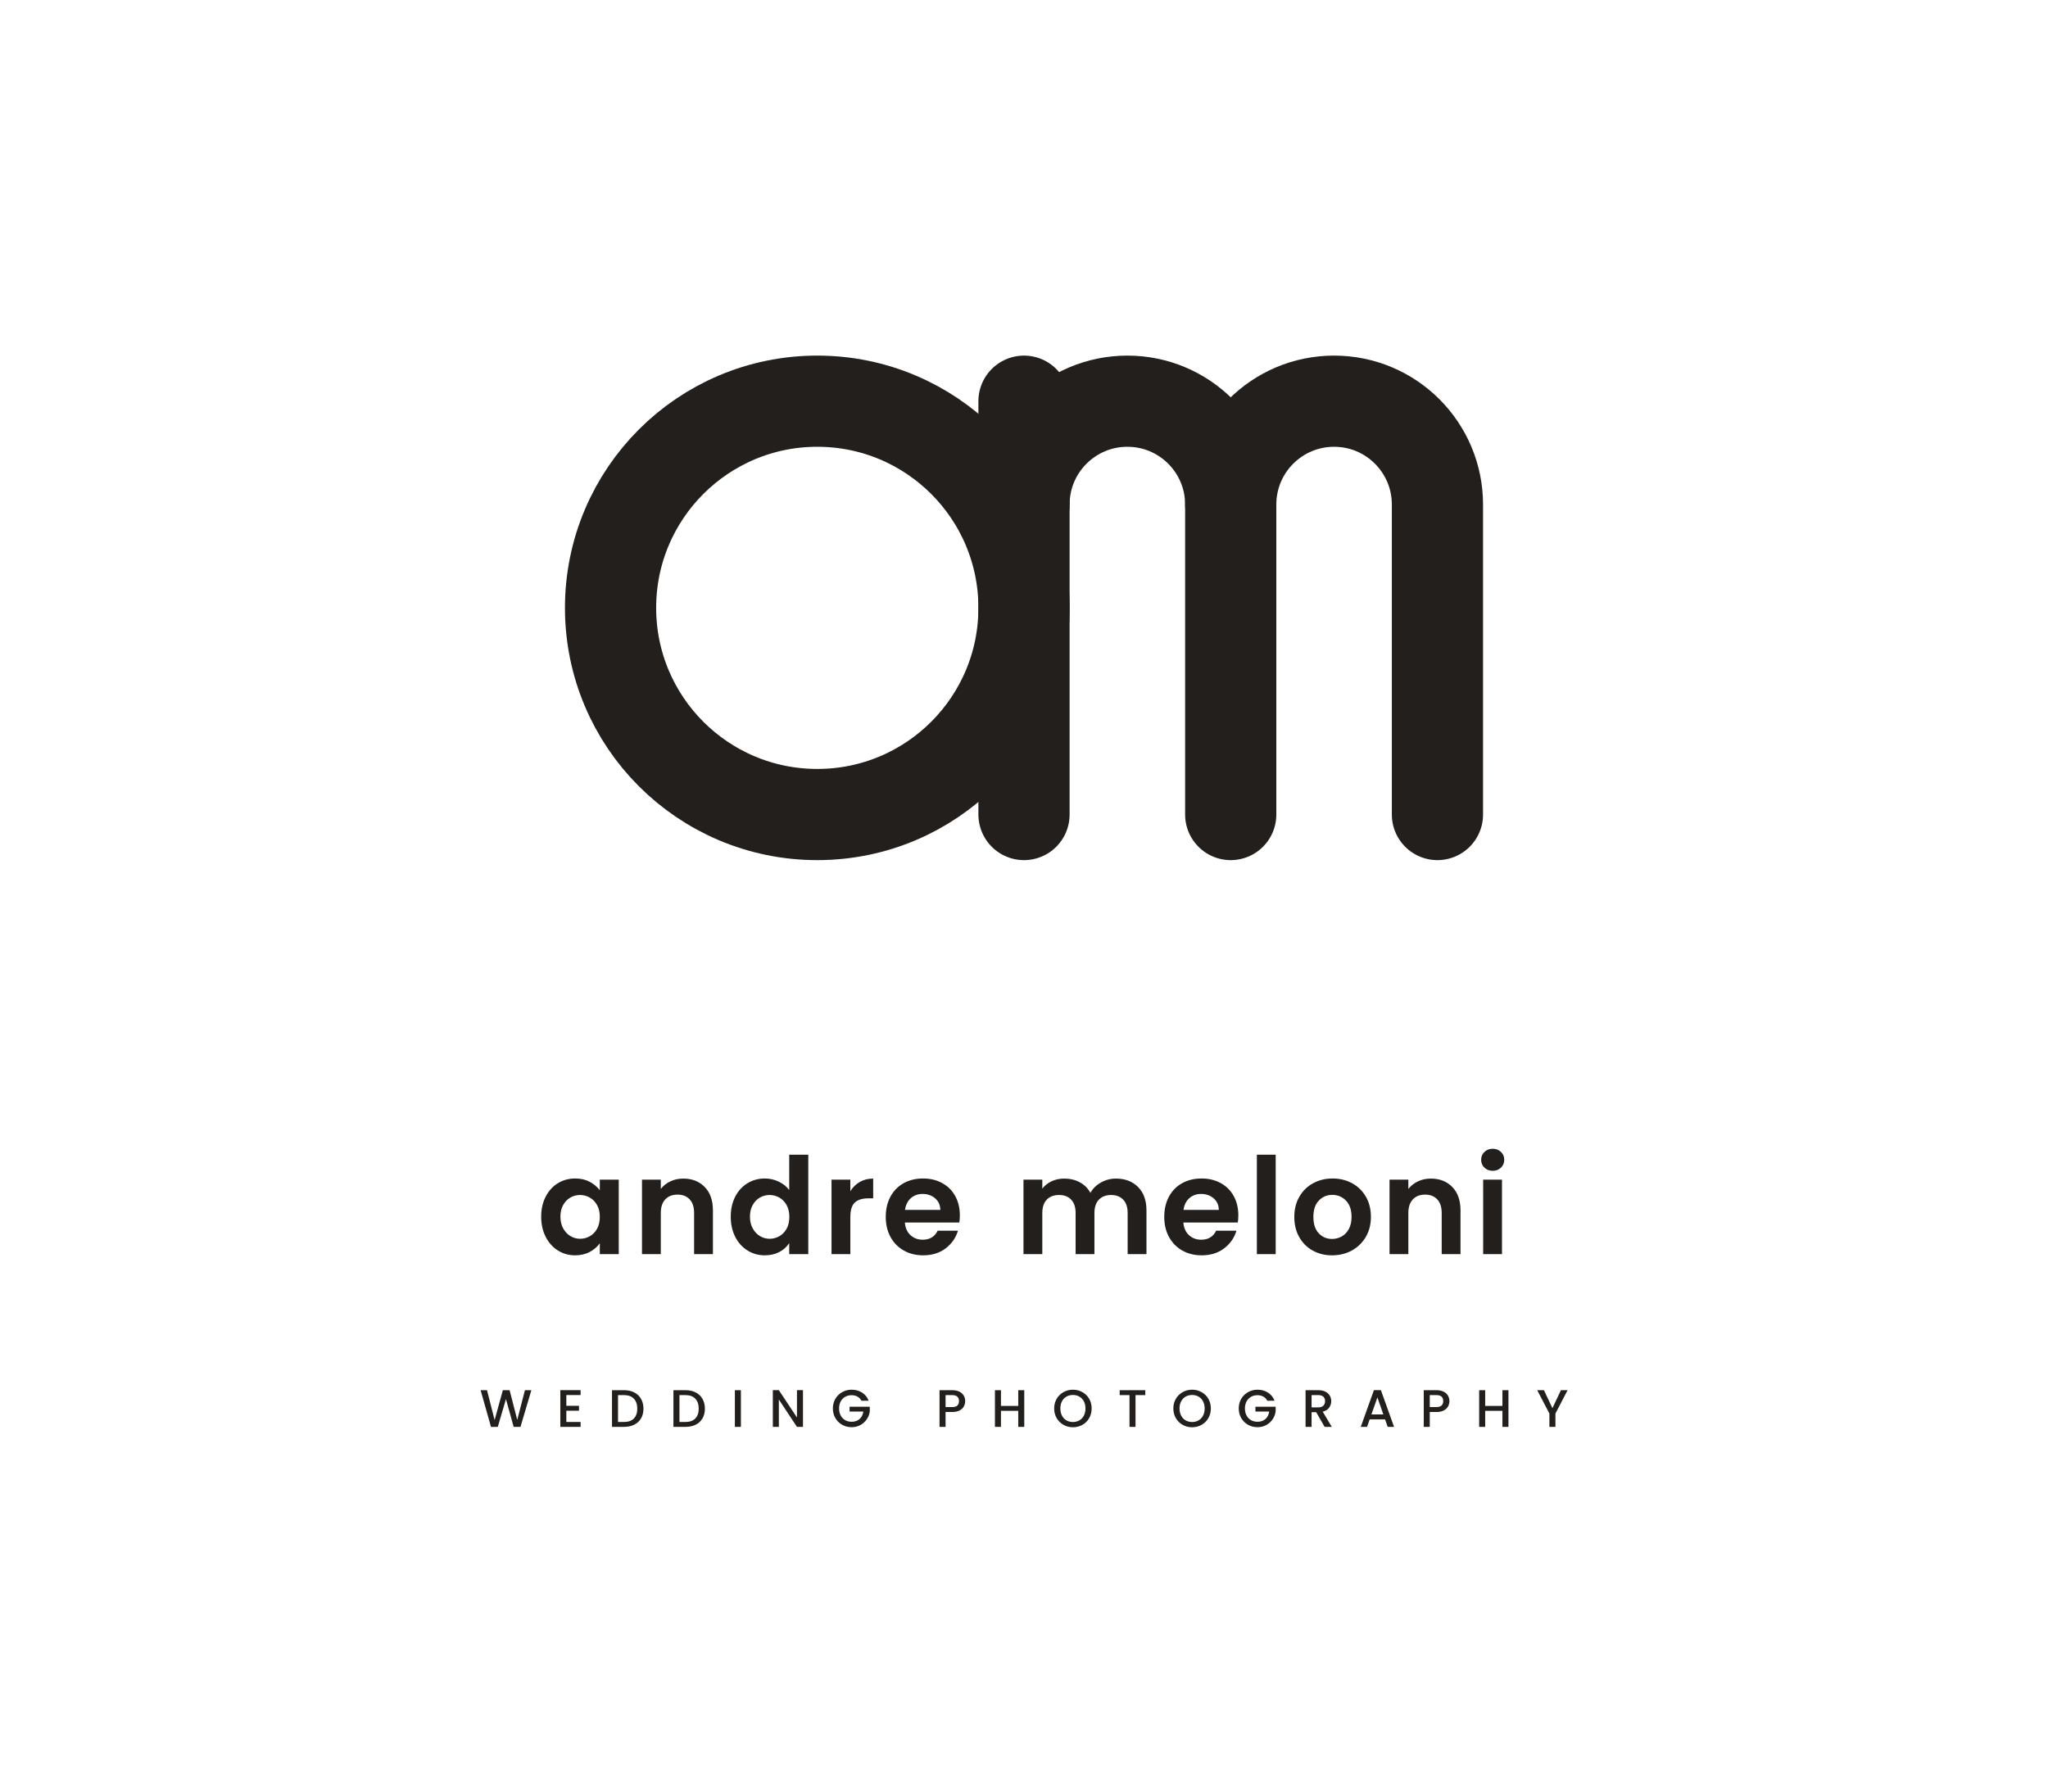
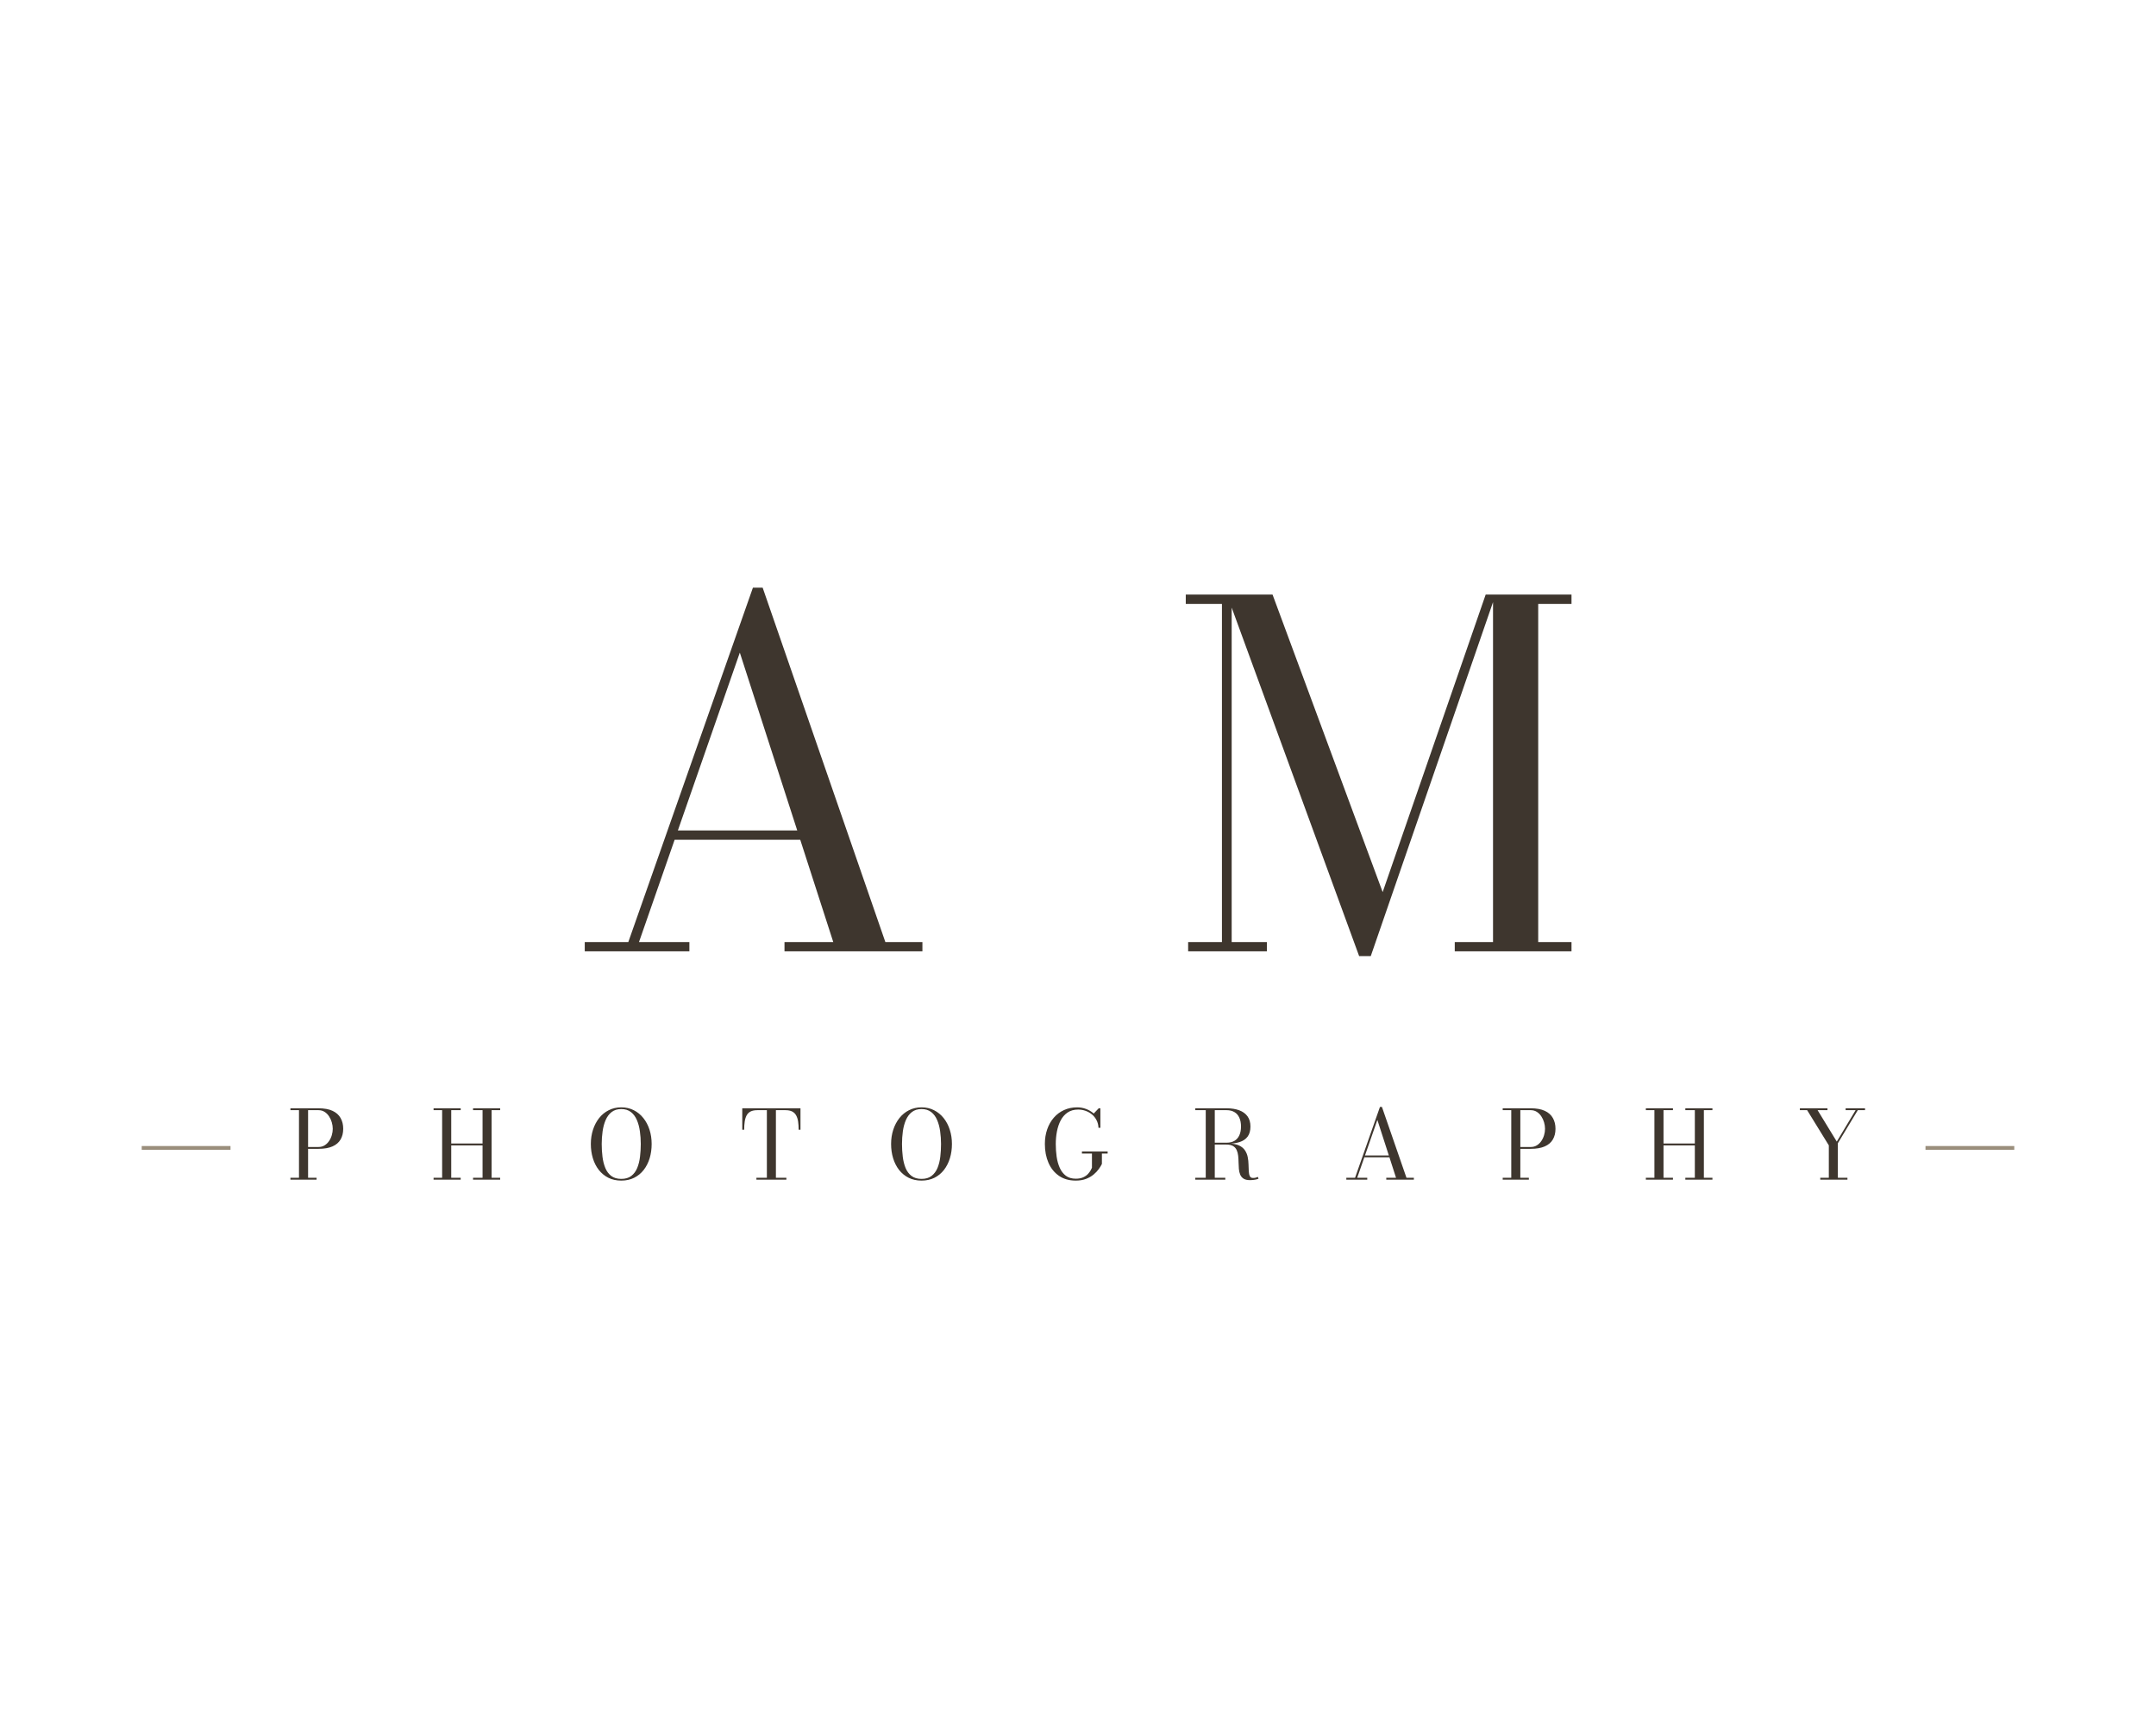
- <svg xmlns="http://www.w3.org/2000/svg" viewBox="0 0 640 560" width="640" height="560">
-   <g transform="translate(131.9,0.0) scale(0.95)">
-     <g fill="none" stroke="#221F1C" stroke-width="30" stroke-linecap="round">
-       <circle cx="130" cy="200" r="68" />
-       <line x1="198" y1="132" x2="198" y2="268" />
-       <path d="M198,166 A34,34 0 0 1 266,166 L266,268" />
-       <path d="M266,166 A34,34 0 0 1 334,166 L334,268" />
-     </g>
-   </g>
-   <path transform="translate(167.74,392.00)" d="M1.38,-11.72 Q1.38,-15.24 2.79,-17.97 Q4.20,-20.70 6.61,-22.17 Q9.03,-23.64 12.01,-23.64 Q14.61,-23.64 16.56,-22.59 Q18.52,-21.54 19.70,-19.95 L19.70,-23.27 L25.62,-23.27 L25.62,-0.00 L19.70,-0.00 L19.70,-3.40 Q18.57,-1.77 16.57,-0.69 Q14.58,0.38 11.97,0.38 Q9.03,0.38 6.61,-1.13 Q4.20,-2.64 2.79,-5.39 Q1.38,-8.15 1.38,-11.72 Z M19.70,-11.64 Q19.70,-13.77 18.86,-15.30 Q18.02,-16.84 16.59,-17.66 Q15.16,-18.48 13.53,-18.48 Q11.88,-18.48 10.50,-17.68 Q9.12,-16.89 8.25,-15.35 Q7.39,-13.82 7.39,-11.72 Q7.39,-9.62 8.25,-8.05 Q9.12,-6.47 10.52,-5.63 Q11.93,-4.79 13.53,-4.79 Q15.16,-4.79 16.59,-5.60 Q18.02,-6.42 18.86,-7.95 Q19.70,-9.49 19.70,-11.64 Z M45.76,-23.61 Q49.92,-23.61 52.48,-20.98 Q55.05,-18.36 55.05,-13.65 L55.05,-0.00 L49.17,-0.00 L49.17,-12.85 Q49.17,-15.63 47.78,-17.11 Q46.39,-18.60 44.01,-18.60 Q41.56,-18.60 40.16,-17.11 Q38.76,-15.63 38.76,-12.85 L38.76,-0.00 L32.88,-0.00 L32.88,-23.27 L38.76,-23.27 L38.76,-20.37 Q39.93,-21.88 41.75,-22.74 Q43.59,-23.61 45.76,-23.61 Z M60.62,-11.72 Q60.62,-15.24 62.02,-17.97 Q63.43,-20.70 65.87,-22.17 Q68.30,-23.64 71.29,-23.64 Q73.55,-23.64 75.61,-22.65 Q77.67,-21.67 78.89,-20.04 L78.89,-31.08 L84.85,-31.08 L84.85,-0.00 L78.89,-0.00 L78.89,-3.45 Q77.80,-1.72 75.82,-0.67 Q73.85,0.38 71.24,0.38 Q68.30,0.38 65.87,-1.13 Q63.43,-2.64 62.02,-5.39 Q60.62,-8.15 60.62,-11.72 Z M78.93,-11.64 Q78.93,-13.77 78.09,-15.30 Q77.25,-16.84 75.82,-17.66 Q74.39,-18.48 72.76,-18.48 Q71.12,-18.48 69.73,-17.68 Q68.35,-16.89 67.48,-15.35 Q66.62,-13.82 66.62,-11.72 Q66.62,-9.62 67.48,-8.05 Q68.35,-6.47 69.75,-5.63 Q71.16,-4.79 72.76,-4.79 Q74.39,-4.79 75.82,-5.60 Q77.25,-6.42 78.09,-7.95 Q78.93,-9.49 78.93,-11.64 Z M97.99,-19.65 Q99.12,-21.51 100.94,-22.56 Q102.77,-23.61 105.13,-23.61 L105.13,-17.43 L103.57,-17.43 Q100.80,-17.43 99.39,-16.12 Q97.99,-14.82 97.99,-11.59 L97.99,-0.00 L92.11,-0.00 L92.11,-23.27 L97.99,-23.27 L97.99,-19.65 Z M132.21,-12.14 Q132.21,-10.88 132.04,-9.87 L115.03,-9.87 Q115.24,-7.35 116.79,-5.92 Q118.35,-4.50 120.61,-4.50 Q123.89,-4.50 125.28,-7.31 L131.62,-7.31 Q130.61,-3.95 127.75,-1.78 Q124.90,0.38 120.74,0.38 Q117.38,0.38 114.71,-1.11 Q112.05,-2.61 110.55,-5.34 Q109.06,-8.07 109.06,-11.64 Q109.06,-15.24 110.53,-17.97 Q112.00,-20.70 114.65,-22.17 Q117.30,-23.64 120.74,-23.64 Q124.06,-23.64 126.68,-22.21 Q129.31,-20.79 130.76,-18.16 Q132.21,-15.54 132.21,-12.14 Z M126.12,-13.82 Q126.07,-16.08 124.48,-17.45 Q122.88,-18.81 120.57,-18.81 Q118.39,-18.81 116.90,-17.49 Q115.41,-16.17 115.07,-13.82 L126.12,-13.82 Z M180.99,-23.61 Q185.28,-23.61 187.90,-20.98 Q190.53,-18.36 190.53,-13.65 L190.53,-0.00 L184.65,-0.00 L184.65,-12.85 Q184.65,-15.58 183.25,-17.03 Q181.87,-18.48 179.47,-18.48 Q177.09,-18.48 175.67,-17.03 Q174.27,-15.58 174.27,-12.85 L174.27,-0.00 L168.39,-0.00 L168.39,-12.85 Q168.39,-15.58 167.00,-17.03 Q165.61,-18.48 163.23,-18.48 Q160.78,-18.48 159.38,-17.03 Q157.98,-15.58 157.98,-12.85 L157.98,-0.00 L152.10,-0.00 L152.10,-23.27 L157.98,-23.27 L157.98,-20.46 Q159.10,-21.93 160.89,-22.77 Q162.67,-23.61 164.82,-23.61 Q167.55,-23.61 169.69,-22.45 Q171.84,-21.30 173.01,-19.15 Q174.15,-21.17 176.30,-22.38 Q178.47,-23.61 180.99,-23.61 Z M219.24,-12.14 Q219.24,-10.88 219.07,-9.87 L202.06,-9.87 Q202.27,-7.35 203.82,-5.92 Q205.38,-4.50 207.64,-4.50 Q210.92,-4.50 212.31,-7.31 L218.65,-7.31 Q217.64,-3.95 214.78,-1.78 Q211.93,0.38 207.77,0.38 Q204.41,0.38 201.74,-1.11 Q199.08,-2.61 197.58,-5.34 Q196.09,-8.07 196.09,-11.64 Q196.09,-15.24 197.56,-17.97 Q199.03,-20.70 201.68,-22.17 Q204.33,-23.64 207.77,-23.64 Q211.09,-23.64 213.71,-22.21 Q216.34,-20.79 217.79,-18.16 Q219.24,-15.54 219.24,-12.14 Z M213.15,-13.82 Q213.10,-16.08 211.51,-17.45 Q209.91,-18.81 207.60,-18.81 Q205.42,-18.81 203.93,-17.49 Q202.44,-16.17 202.10,-13.82 L213.15,-13.82 Z M230.91,-31.08 L230.91,-0.00 L225.03,-0.00 L225.03,-31.08 L230.91,-31.08 Z M248.53,0.38 Q245.17,0.38 242.48,-1.11 Q239.79,-2.61 238.26,-5.34 Q236.73,-8.07 236.73,-11.64 Q236.73,-15.21 238.31,-17.94 Q239.88,-20.67 242.61,-22.15 Q245.34,-23.64 248.70,-23.64 Q252.06,-23.64 254.79,-22.15 Q257.52,-20.67 259.10,-17.94 Q260.67,-15.21 260.67,-11.64 Q260.67,-8.07 259.05,-5.34 Q257.43,-2.61 254.68,-1.11 Q251.93,0.38 248.53,0.38 Z M248.53,-4.74 Q250.12,-4.74 251.53,-5.52 Q252.94,-6.30 253.78,-7.86 Q254.62,-9.41 254.62,-11.64 Q254.62,-14.95 252.87,-16.73 Q251.13,-18.52 248.61,-18.52 Q246.09,-18.52 244.39,-16.73 Q242.69,-14.95 242.69,-11.64 Q242.69,-8.31 244.35,-6.53 Q246.01,-4.74 248.53,-4.74 Z M279.38,-23.61 Q283.54,-23.61 286.10,-20.98 Q288.67,-18.36 288.67,-13.65 L288.67,-0.00 L282.79,-0.00 L282.79,-12.85 Q282.79,-15.63 281.40,-17.11 Q280.01,-18.60 277.62,-18.60 Q275.18,-18.60 273.78,-17.11 Q272.37,-15.63 272.37,-12.85 L272.37,-0.00 L266.49,-0.00 L266.49,-23.27 L272.37,-23.27 L272.37,-20.37 Q273.55,-21.88 275.37,-22.74 Q277.20,-23.61 279.38,-23.61 Z M298.73,-26.04 Q297.18,-26.04 296.15,-27.02 Q295.12,-28.02 295.12,-29.49 Q295.12,-30.96 296.15,-31.94 Q297.18,-32.93 298.73,-32.93 Q300.29,-32.93 301.31,-31.94 Q302.34,-30.96 302.34,-29.49 Q302.34,-28.02 301.31,-27.02 Q300.29,-26.04 298.73,-26.04 Z M301.63,-23.27 L301.63,-0.00 L295.75,-0.00 L295.75,-23.27 L301.63,-23.27 Z" fill="#221F1C" />
-   <path transform="translate(149.88,446.00)" d="M16.17,-11.47 L12.77,-0.00 L10.64,-0.00 L8.23,-8.68 L5.68,-0.00 L3.56,0.02 L0.31,-11.47 L2.31,-11.47 L4.69,-2.13 L7.26,-11.47 L9.37,-11.47 L11.76,-2.18 L14.16,-11.47 L16.17,-11.47 Z M27.10,-9.95 L27.10,-6.58 L31.06,-6.58 L31.06,-5.05 L27.10,-5.05 L27.10,-1.53 L31.56,-1.53 L31.56,-0.00 L25.22,-0.00 L25.22,-11.48 L31.56,-11.48 L31.56,-9.95 L27.10,-9.95 Z M45.12,-11.47 Q46.95,-11.47 48.32,-10.77 Q49.70,-10.07 50.45,-8.75 Q51.20,-7.44 51.20,-5.69 Q51.20,-3.94 50.45,-2.66 Q49.70,-1.37 48.32,-0.68 Q46.95,-0.00 45.12,-0.00 L41.37,-0.00 L41.37,-11.47 L45.12,-11.47 Z M45.12,-1.53 Q47.13,-1.53 48.20,-2.62 Q49.27,-3.71 49.27,-5.69 Q49.27,-7.69 48.20,-8.81 Q47.13,-9.93 45.12,-9.93 L43.25,-9.93 L43.25,-1.53 L45.12,-1.53 Z M64.31,-11.47 Q66.15,-11.47 67.52,-10.77 Q68.90,-10.07 69.65,-8.75 Q70.40,-7.44 70.40,-5.69 Q70.40,-3.94 69.65,-2.66 Q68.90,-1.37 67.52,-0.68 Q66.15,-0.00 64.31,-0.00 L60.57,-0.00 L60.57,-11.47 L64.31,-11.47 Z M64.31,-1.53 Q66.33,-1.53 67.40,-2.62 Q68.47,-3.71 68.47,-5.69 Q68.47,-7.69 67.40,-8.81 Q66.33,-9.93 64.31,-9.93 L62.45,-9.93 L62.45,-1.53 L64.31,-1.53 Z M81.65,-11.47 L81.65,-0.00 L79.77,-0.00 L79.77,-11.47 L81.65,-11.47 Z M101.05,-0.00 L99.17,-0.00 L93.51,-8.56 L93.51,-0.00 L91.63,-0.00 L91.63,-11.48 L93.51,-11.48 L99.17,-2.94 L99.17,-11.48 L101.05,-11.48 L101.05,-0.00 Z M119.32,-8.17 Q118.87,-9.03 118.08,-9.46 Q117.29,-9.90 116.25,-9.90 Q115.11,-9.90 114.22,-9.39 Q113.33,-8.88 112.83,-7.94 Q112.33,-7.00 112.33,-5.76 Q112.33,-4.52 112.83,-3.57 Q113.33,-2.62 114.22,-2.11 Q115.11,-1.60 116.25,-1.60 Q117.79,-1.60 118.74,-2.46 Q119.70,-3.32 119.92,-4.79 L115.61,-4.79 L115.61,-6.29 L121.93,-6.29 L121.93,-4.82 Q121.75,-3.48 120.98,-2.36 Q120.21,-1.24 118.98,-0.57 Q117.75,0.10 116.25,0.10 Q114.64,0.10 113.30,-0.65 Q111.96,-1.40 111.18,-2.74 Q110.39,-4.08 110.39,-5.76 Q110.39,-7.44 111.18,-8.78 Q111.96,-10.11 113.30,-10.86 Q114.65,-11.62 116.25,-11.62 Q118.08,-11.62 119.51,-10.72 Q120.94,-9.82 121.58,-8.17 L119.32,-8.17 Z M151.74,-8.05 Q151.74,-7.18 151.33,-6.40 Q150.92,-5.63 150.01,-5.14 Q149.10,-4.65 147.68,-4.65 L145.61,-4.65 L145.61,-0.00 L143.72,-0.00 L143.72,-11.47 L147.68,-11.47 Q149.00,-11.47 149.92,-11.01 Q150.84,-10.56 151.29,-9.78 Q151.74,-9.01 151.74,-8.05 Z M147.68,-6.19 Q148.76,-6.19 149.29,-6.67 Q149.81,-7.16 149.81,-8.05 Q149.81,-9.93 147.68,-9.93 L145.61,-9.93 L145.61,-6.19 L147.68,-6.19 Z M170.20,-11.47 L170.20,-0.00 L168.32,-0.00 L168.32,-5.02 L162.92,-5.02 L162.92,-0.00 L161.04,-0.00 L161.04,-11.47 L162.92,-11.47 L162.92,-6.55 L168.32,-6.55 L168.32,-11.47 L170.20,-11.47 Z M185.41,0.12 Q183.80,0.12 182.46,-0.63 Q181.12,-1.39 180.33,-2.73 Q179.55,-4.08 179.55,-5.76 Q179.55,-7.44 180.33,-8.78 Q181.12,-10.11 182.46,-10.86 Q183.80,-11.62 185.41,-11.62 Q187.02,-11.62 188.37,-10.86 Q189.71,-10.11 190.49,-8.78 Q191.26,-7.44 191.26,-5.76 Q191.26,-4.08 190.49,-2.73 Q189.71,-1.39 188.37,-0.63 Q187.02,0.12 185.41,0.12 Z M185.41,-1.52 Q186.54,-1.52 187.43,-2.04 Q188.33,-2.56 188.83,-3.52 Q189.33,-4.49 189.33,-5.76 Q189.33,-7.03 188.83,-7.98 Q188.33,-8.94 187.43,-9.45 Q186.54,-9.97 185.41,-9.97 Q184.27,-9.97 183.37,-9.45 Q182.48,-8.94 181.98,-7.98 Q181.48,-7.03 181.48,-5.76 Q181.48,-4.49 181.98,-3.52 Q182.48,-2.56 183.37,-2.04 Q184.27,-1.52 185.41,-1.52 Z M208.02,-11.47 L208.02,-9.93 L204.97,-9.93 L204.97,-0.00 L203.09,-0.00 L203.09,-9.93 L200.02,-9.93 L200.02,-11.47 L208.02,-11.47 Z M222.65,0.12 Q221.05,0.12 219.70,-0.63 Q218.36,-1.39 217.58,-2.73 Q216.79,-4.08 216.79,-5.76 Q216.79,-7.44 217.58,-8.78 Q218.36,-10.11 219.70,-10.86 Q221.05,-11.62 222.65,-11.62 Q224.27,-11.62 225.61,-10.86 Q226.96,-10.11 227.73,-8.78 Q228.51,-7.44 228.51,-5.76 Q228.51,-4.08 227.73,-2.73 Q226.96,-1.39 225.61,-0.63 Q224.27,0.12 222.65,0.12 Z M222.65,-1.52 Q223.79,-1.52 224.68,-2.04 Q225.57,-2.56 226.07,-3.52 Q226.58,-4.49 226.58,-5.76 Q226.58,-7.03 226.07,-7.98 Q225.57,-8.94 224.68,-9.45 Q223.79,-9.97 222.65,-9.97 Q221.51,-9.97 220.62,-9.45 Q219.73,-8.94 219.23,-7.98 Q218.72,-7.03 218.72,-5.76 Q218.72,-4.49 219.23,-3.52 Q219.73,-2.56 220.62,-2.04 Q221.51,-1.52 222.65,-1.52 Z M246.15,-8.17 Q245.71,-9.03 244.92,-9.46 Q244.13,-9.90 243.09,-9.90 Q241.95,-9.90 241.06,-9.39 Q240.17,-8.88 239.66,-7.94 Q239.16,-7.00 239.16,-5.76 Q239.16,-4.52 239.66,-3.57 Q240.17,-2.62 241.06,-2.11 Q241.95,-1.60 243.09,-1.60 Q244.62,-1.60 245.58,-2.46 Q246.53,-3.32 246.75,-4.79 L242.44,-4.79 L242.44,-6.29 L248.76,-6.29 L248.76,-4.82 Q248.58,-3.48 247.81,-2.36 Q247.05,-1.24 245.82,-0.57 Q244.59,0.10 243.09,0.10 Q241.47,0.10 240.13,-0.65 Q238.80,-1.40 238.01,-2.74 Q237.23,-4.08 237.23,-5.76 Q237.23,-7.44 238.01,-8.78 Q238.80,-10.11 240.14,-10.86 Q241.49,-11.62 243.09,-11.62 Q244.92,-11.62 246.34,-10.72 Q247.77,-9.82 248.42,-8.17 L246.15,-8.17 Z M264.07,-0.00 L261.43,-4.59 L259.99,-4.59 L259.99,-0.00 L258.11,-0.00 L258.11,-11.47 L262.07,-11.47 Q263.39,-11.47 264.30,-11.01 Q265.22,-10.54 265.67,-9.77 Q266.13,-8.99 266.13,-8.04 Q266.13,-6.91 265.48,-6.00 Q264.83,-5.08 263.47,-4.75 L266.31,-0.00 L264.07,-0.00 Z M259.99,-6.09 L262.07,-6.09 Q263.13,-6.09 263.66,-6.62 Q264.20,-7.14 264.20,-8.04 Q264.20,-8.93 263.67,-9.43 Q263.14,-9.93 262.07,-9.93 L259.99,-9.93 L259.99,-6.09 Z M282.95,-2.34 L278.15,-2.34 L277.32,-0.00 L275.36,-0.00 L279.47,-11.48 L281.65,-11.48 L285.76,-0.00 L283.78,-0.00 L282.95,-2.34 Z M282.42,-3.88 L280.56,-9.21 L278.68,-3.88 L282.42,-3.88 Z M303.06,-8.05 Q303.06,-7.18 302.64,-6.40 Q302.23,-5.63 301.32,-5.14 Q300.42,-4.65 299.00,-4.65 L296.92,-4.65 L296.92,-0.00 L295.04,-0.00 L295.04,-11.47 L299.00,-11.47 Q300.32,-11.47 301.23,-11.01 Q302.15,-10.56 302.60,-9.78 Q303.06,-9.01 303.06,-8.05 Z M299.00,-6.19 Q300.07,-6.19 300.60,-6.67 Q301.13,-7.16 301.13,-8.05 Q301.13,-9.93 299.00,-9.93 L296.92,-9.93 L296.92,-6.19 L299.00,-6.19 Z M321.51,-11.47 L321.51,-0.00 L319.63,-0.00 L319.63,-5.02 L314.24,-5.02 L314.24,-0.00 L312.36,-0.00 L312.36,-11.47 L314.24,-11.47 L314.24,-6.55 L319.63,-6.55 L319.63,-11.47 L321.51,-11.47 Z M339.99,-11.47 L336.19,-4.16 L336.19,-0.00 L334.31,-0.00 L334.31,-4.16 L330.50,-11.47 L332.60,-11.47 L335.25,-5.84 L337.91,-11.47 L339.99,-11.47 Z" fill="#221F1C" />
+ <svg xmlns="http://www.w3.org/2000/svg" viewBox="0 0 680 540" width="680" height="540">
+   <path transform="translate(179.79,300.00)" d="M32.39,-35.18 L32.39,-38.11 L81.00,-38.11 L81.00,-35.18 L32.39,-35.18 Z M60.75,-114.68 L99.45,-2.93 L111.14,-2.93 L111.14,-0.00 L67.64,-0.00 L67.64,-2.93 L83.02,-2.93 L53.55,-94.20 L21.75,-2.93 L37.64,-2.93 L37.64,-0.00 L4.64,-0.00 L4.64,-2.93 L18.38,-2.93 L57.68,-114.68 L60.75,-114.68 Z M248.88,1.50 L207.18,-112.50 L221.57,-112.50 L256.30,-18.68 L288.79,-112.50 L291.93,-112.50 L252.55,1.50 L248.88,1.50 Z M208.68,-112.50 L208.68,-2.93 L219.79,-2.93 L219.79,-0.00 L194.95,-0.00 L194.95,-2.93 L205.61,-2.93 L205.61,-109.57 L194.20,-109.57 L194.20,-112.50 L208.68,-112.50 Z M315.86,-112.50 L315.86,-109.57 L305.36,-109.57 L305.36,-2.93 L315.86,-2.93 L315.86,-0.00 L279.04,-0.00 L279.04,-2.93 L291.11,-2.93 L291.11,-112.50 L315.86,-112.50 Z" fill="#3E362E" />
+   <line x1="44.7" y1="362" x2="72.7" y2="362" stroke="#9A8E7C" stroke-width="1.2" />
+   <line x1="607.3" y1="362" x2="635.3" y2="362" stroke="#9A8E7C" stroke-width="1.2" />
+   <path transform="translate(90.67,372.00)" d="M9.78,-22.50 Q12.50,-22.50 14.21,-21.70 Q15.93,-20.90 16.75,-19.44 Q17.58,-17.99 17.58,-16.04 Q17.58,-14.09 16.75,-12.67 Q15.93,-11.25 14.21,-10.49 Q12.50,-9.72 9.78,-9.72 L6.50,-9.72 L6.50,-0.59 L9.18,-0.59 L9.18,-0.00 L0.93,-0.00 L0.93,-0.59 L3.63,-0.59 L3.63,-21.91 L0.93,-21.91 L0.93,-22.50 L9.78,-22.50 Z M6.50,-10.30 L9.78,-10.30 Q10.86,-10.30 11.69,-10.81 Q12.53,-11.32 13.10,-12.16 Q13.68,-13.00 13.98,-14.02 Q14.28,-15.03 14.28,-16.04 Q14.28,-17.04 13.98,-18.07 Q13.68,-19.11 13.10,-19.98 Q12.53,-20.85 11.69,-21.38 Q10.86,-21.91 9.78,-21.91 L6.50,-21.91 L6.50,-10.30 Z M67.08,-22.50 L67.08,-21.91 L64.38,-21.91 L64.38,-0.59 L67.08,-0.59 L67.08,-0.00 L58.53,-0.00 L58.53,-0.59 L61.53,-0.59 L61.53,-10.80 L51.65,-10.80 L51.65,-0.59 L54.63,-0.59 L54.63,-0.00 L46.08,-0.00 L46.08,-0.59 L48.78,-0.59 L48.78,-21.91 L46.08,-21.91 L46.08,-22.50 L54.63,-22.50 L54.63,-21.91 L51.65,-21.91 L51.65,-11.40 L61.53,-11.40 L61.53,-21.91 L58.53,-21.91 L58.53,-22.50 L67.08,-22.50 Z M105.28,0.30 Q103.00,0.30 101.21,-0.59 Q99.43,-1.49 98.19,-3.07 Q96.95,-4.66 96.32,-6.75 Q95.68,-8.85 95.68,-11.25 Q95.68,-13.65 96.36,-15.74 Q97.04,-17.84 98.30,-19.43 Q99.56,-21.01 101.33,-21.90 Q103.10,-22.80 105.28,-22.80 Q107.45,-22.80 109.22,-21.90 Q110.98,-21.01 112.24,-19.43 Q113.51,-17.84 114.19,-15.74 Q114.86,-13.65 114.86,-11.25 Q114.86,-8.85 114.23,-6.75 Q113.59,-4.66 112.36,-3.07 Q111.13,-1.49 109.34,-0.59 Q107.56,0.30 105.28,0.30 Z M105.28,-0.24 Q107.24,-0.24 108.45,-1.18 Q109.66,-2.11 110.31,-3.69 Q110.96,-5.28 111.19,-7.24 Q111.43,-9.21 111.43,-11.25 Q111.43,-13.29 111.15,-15.25 Q110.88,-17.22 110.20,-18.80 Q109.52,-20.39 108.32,-21.32 Q107.12,-22.26 105.28,-22.26 Q103.44,-22.26 102.24,-21.32 Q101.04,-20.39 100.35,-18.80 Q99.67,-17.22 99.39,-15.25 Q99.11,-13.29 99.11,-11.25 Q99.11,-9.21 99.35,-7.24 Q99.59,-5.28 100.24,-3.69 Q100.89,-2.11 102.10,-1.18 Q103.33,-0.24 105.28,-0.24 Z M147.90,-0.00 L147.90,-0.59 L151.20,-0.59 L151.20,-21.91 L148.20,-21.91 Q146.88,-21.91 146.06,-21.49 Q145.24,-21.06 144.81,-20.25 Q144.38,-19.45 144.21,-18.31 Q144.04,-17.18 144.04,-15.75 L143.44,-15.75 L143.44,-22.50 L161.80,-22.50 L161.80,-15.75 L161.22,-15.75 Q161.22,-17.18 161.05,-18.31 Q160.89,-19.45 160.44,-20.25 Q160.00,-21.06 159.18,-21.49 Q158.37,-21.91 157.05,-21.91 L154.05,-21.91 L154.05,-0.59 L157.35,-0.59 L157.35,-0.00 L147.90,-0.00 Z M199.98,0.30 Q197.70,0.30 195.92,-0.59 Q194.13,-1.49 192.89,-3.07 Q191.66,-4.66 191.02,-6.75 Q190.38,-8.85 190.38,-11.25 Q190.38,-13.65 191.06,-15.74 Q191.75,-17.84 193.01,-19.43 Q194.27,-21.01 196.03,-21.90 Q197.81,-22.80 199.98,-22.80 Q202.16,-22.80 203.92,-21.90 Q205.68,-21.01 206.95,-19.43 Q208.22,-17.84 208.89,-15.74 Q209.57,-13.65 209.57,-11.25 Q209.57,-8.85 208.93,-6.75 Q208.29,-4.66 207.06,-3.07 Q205.83,-1.49 204.05,-0.59 Q202.26,0.30 199.98,0.30 Z M199.98,-0.24 Q201.95,-0.24 203.15,-1.18 Q204.36,-2.11 205.02,-3.69 Q205.67,-5.28 205.90,-7.24 Q206.13,-9.21 206.13,-11.25 Q206.13,-13.29 205.85,-15.25 Q205.58,-17.22 204.90,-18.80 Q204.23,-20.39 203.03,-21.32 Q201.83,-22.26 199.98,-22.26 Q198.14,-22.26 196.94,-21.32 Q195.74,-20.39 195.05,-18.80 Q194.37,-17.22 194.09,-15.25 Q193.82,-13.29 193.82,-11.25 Q193.82,-9.21 194.06,-7.24 Q194.30,-5.28 194.94,-3.69 Q195.59,-2.11 196.81,-1.18 Q198.03,-0.24 199.98,-0.24 Z M250.57,-8.88 L258.68,-8.88 L258.68,-8.22 L256.87,-8.22 L256.87,-4.95 Q256.54,-4.25 255.89,-3.35 Q255.25,-2.45 254.25,-1.61 Q253.25,-0.78 251.86,-0.24 Q250.46,0.30 248.63,0.30 Q245.51,0.30 243.34,-1.20 Q241.16,-2.70 240.02,-5.31 Q238.88,-7.92 238.88,-11.25 Q238.88,-13.75 239.61,-15.86 Q240.34,-17.97 241.69,-19.53 Q243.04,-21.09 244.91,-21.94 Q246.79,-22.80 249.07,-22.80 Q250.55,-22.80 251.91,-22.28 Q253.27,-21.76 254.29,-20.85 L255.86,-22.50 L256.39,-22.50 L256.39,-16.35 L255.79,-16.35 Q255.73,-17.69 255.18,-18.74 Q254.65,-19.80 253.75,-20.55 Q252.85,-21.30 251.72,-21.70 Q250.60,-22.10 249.37,-22.10 Q247.42,-22.10 246.06,-21.18 Q244.70,-20.26 243.88,-18.71 Q243.07,-17.16 242.69,-15.22 Q242.32,-13.29 242.32,-11.25 Q242.32,-9.21 242.59,-7.26 Q242.87,-5.31 243.57,-3.74 Q244.27,-2.16 245.50,-1.23 Q246.73,-0.30 248.63,-0.30 Q250.03,-0.30 250.97,-0.74 Q251.90,-1.17 252.47,-1.78 Q253.03,-2.39 253.33,-2.95 Q253.63,-3.51 253.73,-3.75 L253.73,-8.22 L250.57,-8.22 L250.57,-8.88 Z M291.72,-11.31 L291.72,-11.65 L296.22,-11.65 Q297.66,-11.65 298.67,-12.24 Q299.69,-12.84 300.21,-13.98 Q300.74,-15.12 300.74,-16.75 Q300.74,-18.39 300.21,-19.54 Q299.69,-20.70 298.67,-21.30 Q297.66,-21.91 296.22,-21.91 L286.32,-21.91 L286.32,-22.50 L296.22,-22.50 Q298.49,-22.50 300.17,-21.88 Q301.86,-21.25 302.79,-19.98 Q303.72,-18.70 303.72,-16.75 Q303.72,-14.80 302.85,-13.60 Q301.98,-12.40 300.30,-11.85 Q298.64,-11.31 296.22,-11.31 L291.72,-11.31 Z M286.32,-0.00 L286.32,-0.59 L295.79,-0.59 L295.79,-0.00 L286.32,-0.00 Z M289.62,-0.31 L289.62,-22.10 L292.47,-22.10 L292.47,-0.31 L289.62,-0.31 Z M303.57,0.15 Q302.26,0.15 301.54,-0.32 Q300.81,-0.80 300.48,-1.60 Q300.15,-2.40 300.07,-3.40 Q299.99,-4.40 299.97,-5.46 Q299.95,-6.52 299.85,-7.52 Q299.74,-8.52 299.38,-9.32 Q299.03,-10.12 298.24,-10.60 Q297.45,-11.07 296.07,-11.07 L291.72,-11.07 L291.72,-11.39 L296.67,-11.39 Q298.81,-11.39 300.08,-10.80 Q301.35,-10.21 301.99,-9.24 Q302.64,-8.26 302.86,-7.11 Q303.09,-5.95 303.11,-4.80 Q303.14,-3.65 303.19,-2.67 Q303.24,-1.70 303.52,-1.11 Q303.79,-0.53 304.54,-0.53 Q305.03,-0.53 305.39,-0.62 Q305.76,-0.72 306.06,-0.87 L306.27,-0.31 Q305.91,-0.12 305.19,0.01 Q304.47,0.15 303.57,0.15 Z M339.51,-7.04 L339.51,-7.62 L349.24,-7.62 L349.24,-7.04 L339.51,-7.04 Z M345.19,-22.94 L352.93,-0.59 L355.26,-0.59 L355.26,-0.00 L346.56,-0.00 L346.56,-0.59 L349.64,-0.59 L343.75,-18.84 L337.39,-0.59 L340.56,-0.59 L340.56,-0.00 L333.96,-0.00 L333.96,-0.59 L336.71,-0.59 L344.57,-22.94 L345.19,-22.94 Z M392.13,-22.50 Q394.84,-22.50 396.56,-21.70 Q398.28,-20.90 399.10,-19.44 Q399.93,-17.99 399.93,-16.04 Q399.93,-14.09 399.10,-12.67 Q398.28,-11.25 396.56,-10.49 Q394.84,-9.72 392.13,-9.72 L388.84,-9.72 L388.84,-0.59 L391.53,-0.59 L391.53,-0.00 L383.28,-0.00 L383.28,-0.59 L385.98,-0.59 L385.98,-21.91 L383.28,-21.91 L383.28,-22.50 L392.13,-22.50 Z M388.84,-10.30 L392.13,-10.30 Q393.21,-10.30 394.04,-10.81 Q394.87,-11.32 395.45,-12.16 Q396.03,-13.00 396.33,-14.02 Q396.63,-15.03 396.63,-16.04 Q396.63,-17.04 396.33,-18.07 Q396.03,-19.11 395.45,-19.98 Q394.87,-20.85 394.04,-21.38 Q393.21,-21.91 392.13,-21.91 L388.84,-21.91 L388.84,-10.30 Z M449.43,-22.50 L449.43,-21.91 L446.73,-21.91 L446.73,-0.59 L449.43,-0.59 L449.43,-0.00 L440.88,-0.00 L440.88,-0.59 L443.88,-0.59 L443.88,-10.80 L434.00,-10.80 L434.00,-0.59 L436.98,-0.59 L436.98,-0.00 L428.43,-0.00 L428.43,-0.59 L431.13,-0.59 L431.13,-21.91 L428.43,-21.91 L428.43,-22.50 L436.98,-22.50 L436.98,-21.91 L434.00,-21.91 L434.00,-11.40 L443.88,-11.40 L443.88,-21.91 L440.88,-21.91 L440.88,-22.50 L449.43,-22.50 Z M483.44,-0.00 L483.44,-0.59 L486.14,-0.59 L486.14,-10.81 L479.30,-21.91 L477.01,-21.91 L477.01,-22.50 L485.71,-22.50 L485.71,-21.91 L482.60,-21.91 L488.65,-12.00 L494.59,-21.91 L491.44,-21.91 L491.44,-22.50 L497.56,-22.50 L497.56,-21.91 L495.28,-21.91 L488.99,-11.49 L488.99,-0.59 L492.01,-0.59 L492.01,-0.00 L483.44,-0.00 Z" fill="#3E362E" />
</svg>
